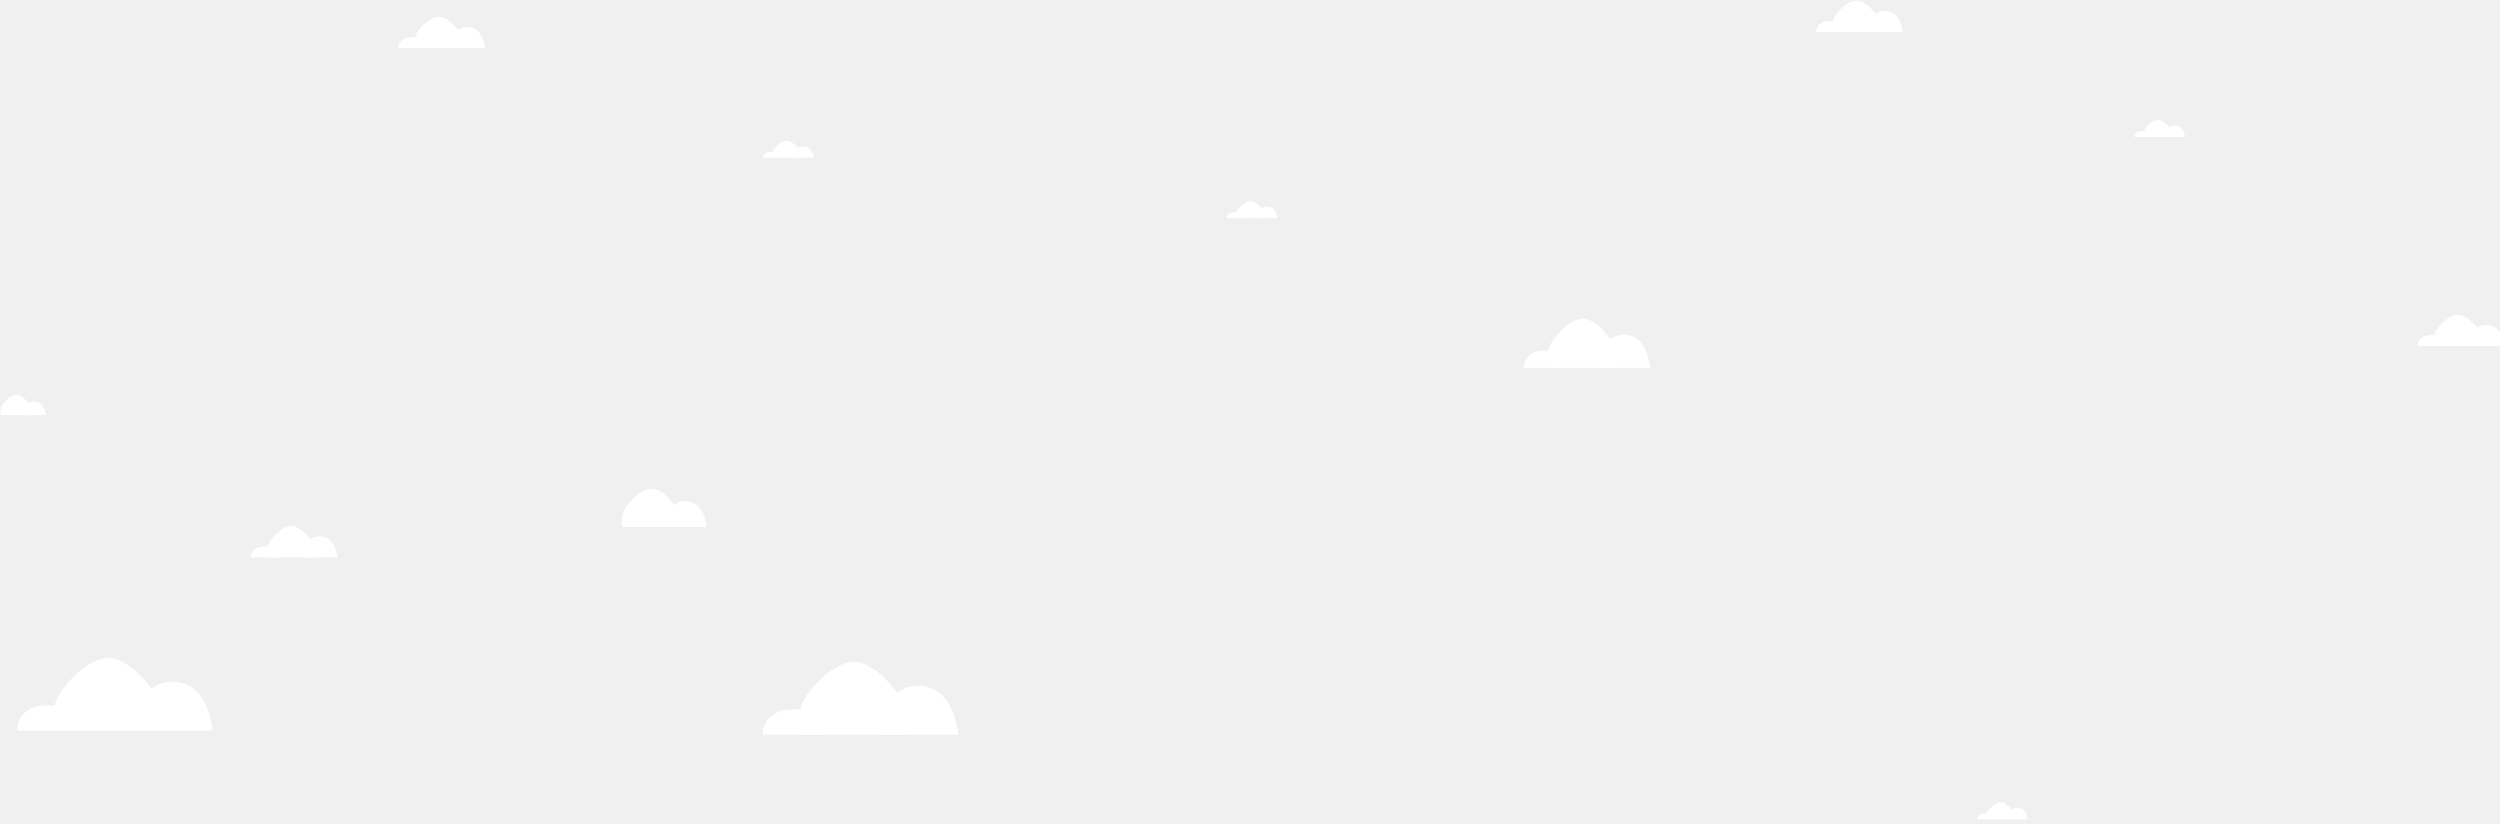
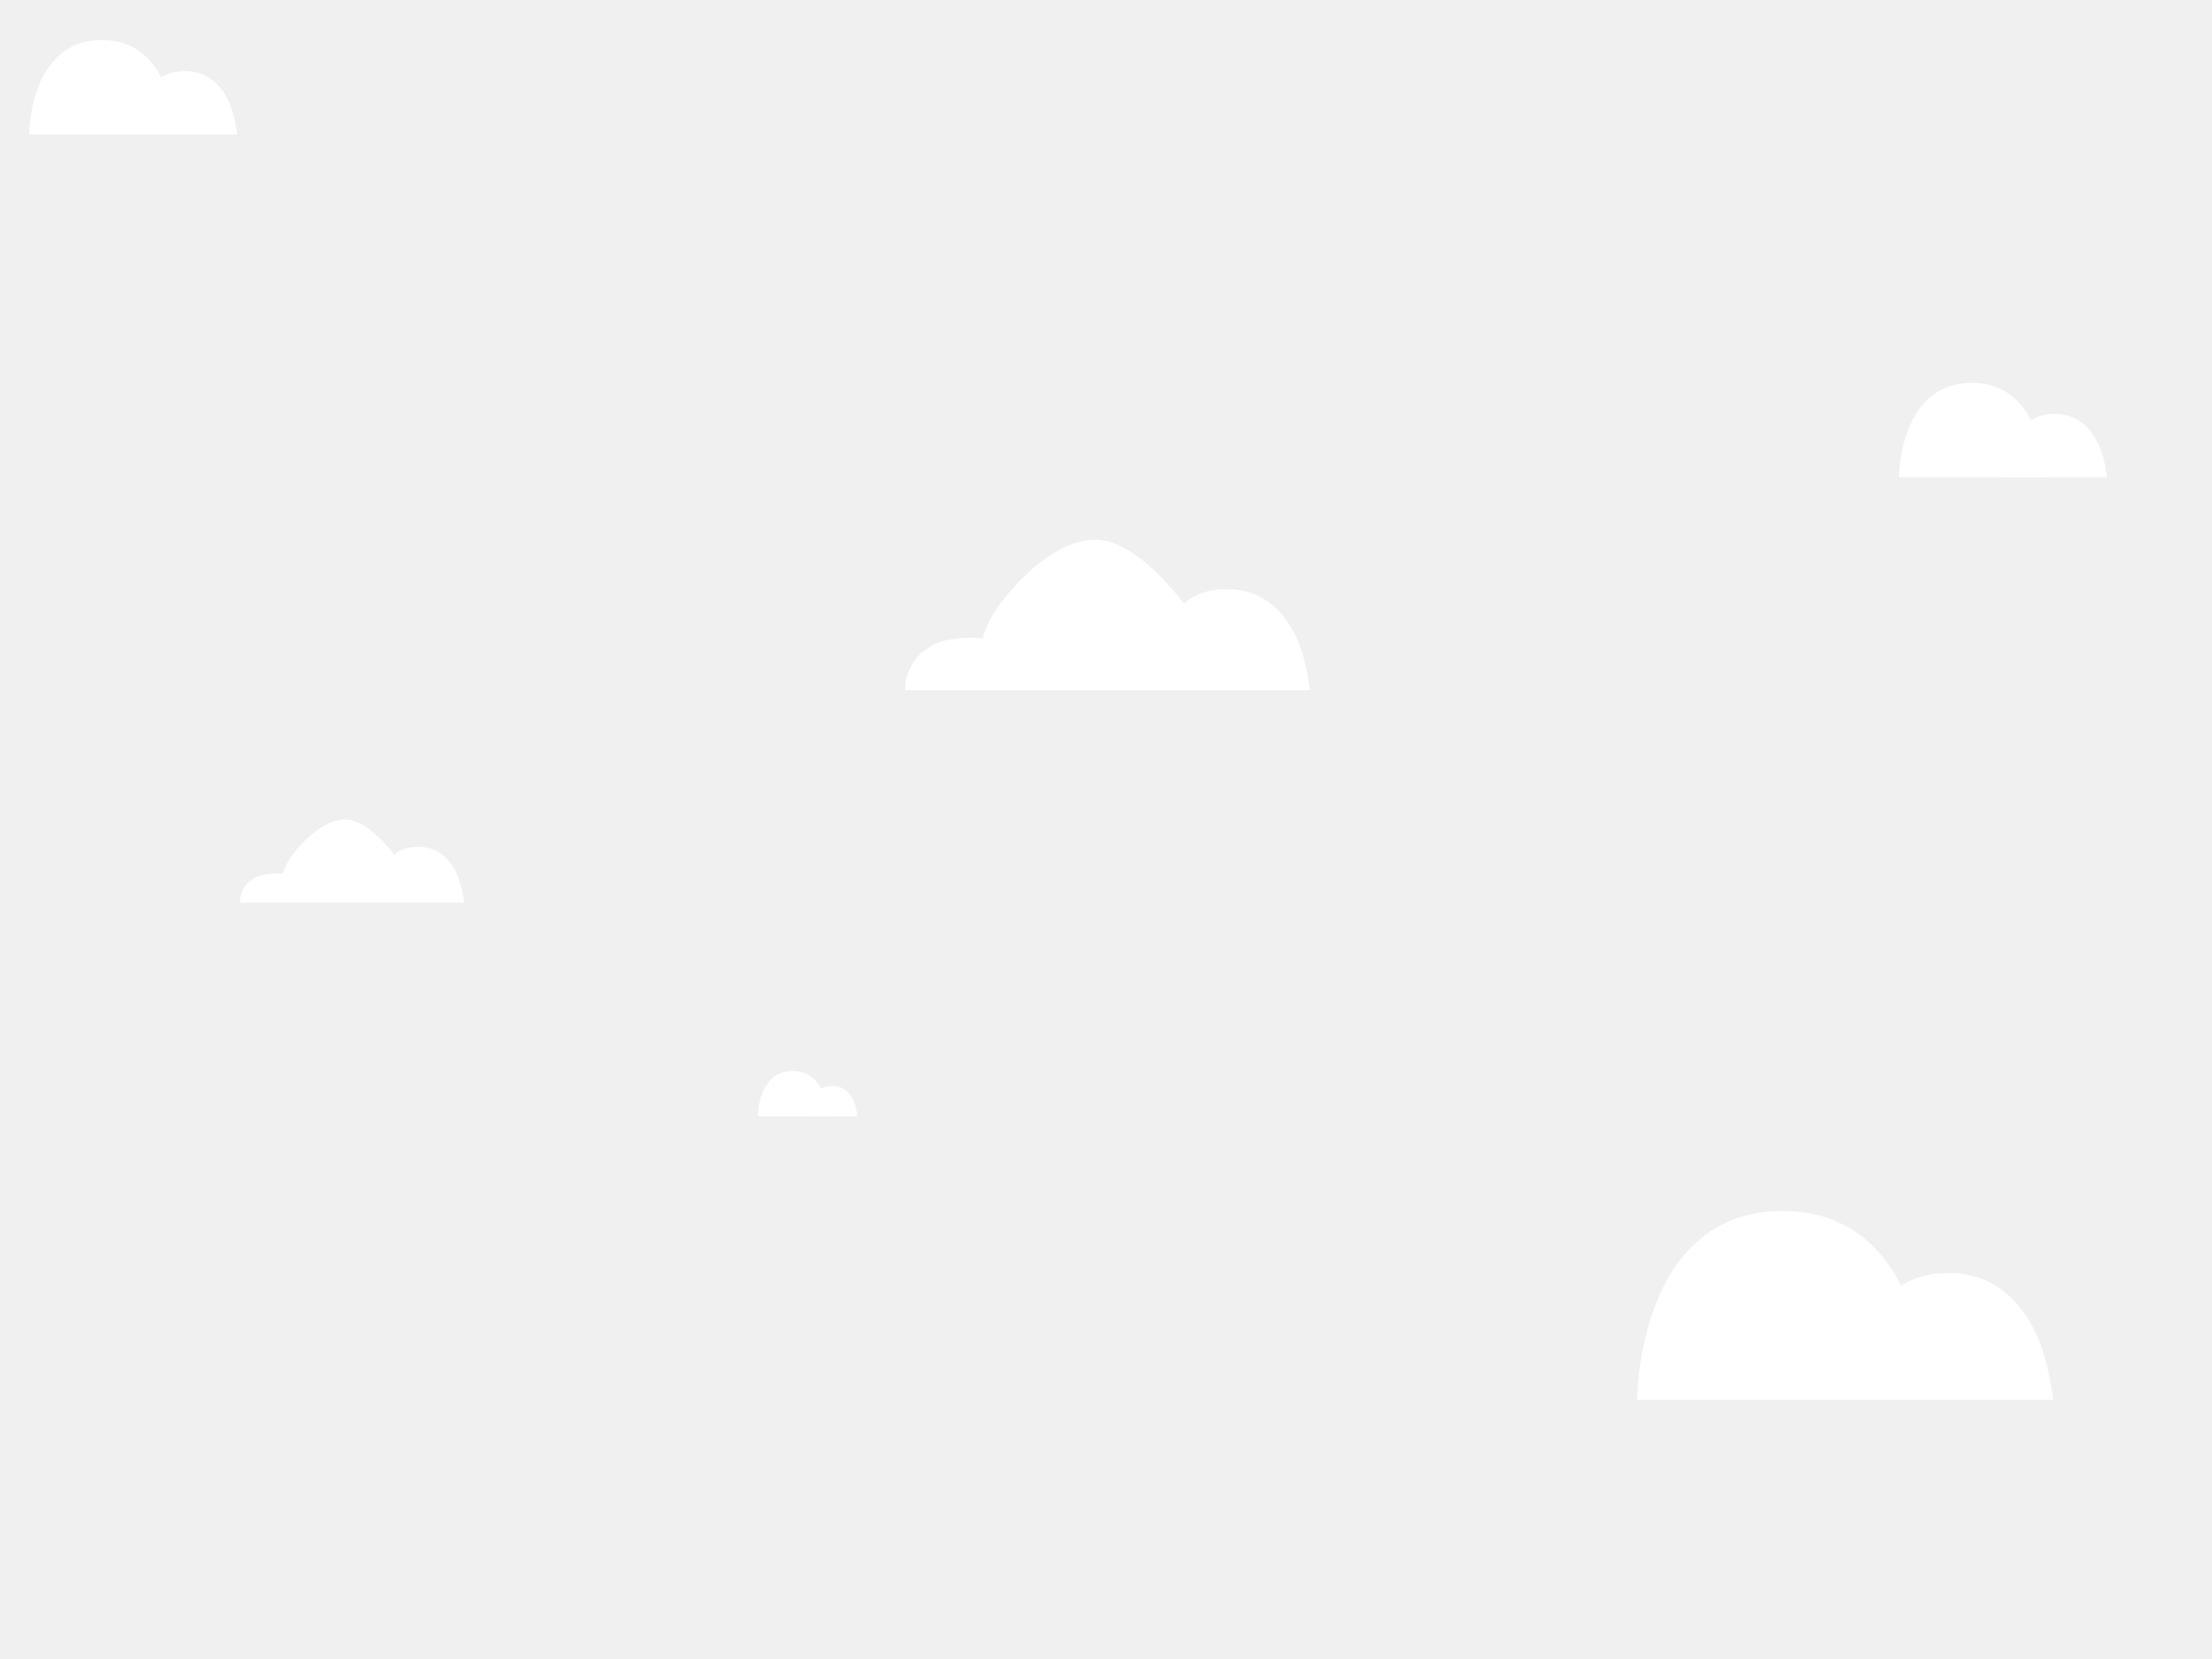
- <svg xmlns="http://www.w3.org/2000/svg" width="1871px" height="616px" viewBox="0 0 1871 616" version="1.1">
+ <svg xmlns="http://www.w3.org/2000/svg" width="800px" height="600px" viewBox="0 0 800 600" version="1.1">
  <defs />
  <g id="Teaser" stroke="none" stroke-width="1" fill="none" fill-rule="evenodd">
-     <g id="Artboard-8" transform="translate(-49, -52)" fill="#FFFFFF">
-       <g id="Group" transform="translate(49, 52)">
-         <g id="Rectangle-51-+-Rectangle-49-+-Rectangle-51" transform="translate(1140.273, 238.2199)">
-           <path d="M0.173,36.336 C0.173,32.8 2.567,28.378 5.697,26.722 C5.697,26.722 7.8,24.242 15.426,24.242 C23.053,24.242 25.155,26.722 25.155,26.722 C28.206,28.495 30.679,32.805 30.679,36.336 L30.679,37.044 L0.173,37.044 L0.173,36.336 Z" id="Rectangle-51" />
-           <path d="M22.365,15.88 C29.56,6.077 37.696,0.249 44.49,0.249 C51.147,0.249 58.856,7.136 65.274,15.88 C71.692,24.624 71.498,37.044 71.498,37.044 L17.482,37.044 C17.482,37.044 15.169,25.683 22.365,15.88 Z" id="Rectangle-49" />
-           <path d="M60.195,23.547 C62.812,18.271 65.697,12.349 75.365,12.349 C85.032,12.349 89.611,19.681 91.765,24.697 C93.919,29.712 94.7,37.044 94.7,37.044 L56.03,37.044 C56.03,37.044 57.577,28.822 60.195,23.547 Z" id="Rectangle-50" />
+     <g id="Artboard-17" fill="#FFFFFF">
+       <g id="clouds-1" transform="translate(10, 14)">
+         <g id="Group" transform="translate(317, 180)">
+           <g id="Rectangle-51-+-Rectangle-49-+-Rectangle-104" transform="translate(0.131227, 0.821878)">
+             <path d="M0.268,53.742 C0.268,48.511 3.857,42.038 8.522,39.657 C8.522,39.657 12.076,35.855 23.885,35.855 C35.693,35.855 39.261,39.663 39.261,39.663 C43.812,42.208 47.502,48.519 47.502,53.742 L47.502,54.789 L0.268,54.789 L0.268,53.742 Z" id="Rectangle-51" />
+             <path d="M34.628,23.487 C45.77,8.988 58.367,0.369 68.886,0.369 C79.193,0.369 91.129,10.555 101.066,23.487 C111.003,36.419 110.703,54.789 110.703,54.789 L27.069,54.789 C27.069,54.789 23.487,37.986 34.628,23.487 Z" id="Rectangle-49" />
+             <path d="M93.201,34.826 C97.254,27.024 101.722,18.265 116.69,18.265 C131.659,18.265 138.749,29.109 142.084,36.527 C145.419,43.945 146.627,54.789 146.627,54.789 L86.753,54.789 C86.753,54.789 89.149,42.629 93.201,34.826 Z" id="Rectangle-50" />
+           </g>
        </g>
-         <g id="Rectangle-51-+-Rectangle-49-+-Rectangle-56" transform="translate(570.5507, 495)">
-           <path d="M0.268,53.742 C0.268,48.511 3.857,42.038 8.522,39.657 C8.522,39.657 12.076,35.855 23.885,35.855 C35.693,35.855 39.261,39.663 39.261,39.663 C43.812,42.208 47.502,48.519 47.502,53.742 L47.502,54.789 L0.268,54.789 L0.268,53.742 Z" id="Rectangle-51" />
-           <path d="M34.628,23.487 C45.77,8.988 58.367,0.369 68.886,0.369 C79.193,0.369 91.129,10.555 101.066,23.487 C111.003,36.419 110.703,54.789 110.703,54.789 L27.069,54.789 C27.069,54.789 23.487,37.986 34.628,23.487 Z" id="Rectangle-49" />
-           <path d="M93.201,34.826 C97.254,27.024 101.722,18.265 116.69,18.265 C131.659,18.265 138.749,29.109 142.084,36.527 C145.419,43.945 146.627,54.789 146.627,54.789 L86.753,54.789 C86.753,54.789 89.149,42.629 93.201,34.826 Z" id="Rectangle-50" />
+         <g id="Group-2" transform="translate(76, 282)">
+           <g id="Rectangle-51-+-Rectangle-49-+-Rectangle-104" transform="translate(0.626761, 0.187225)">
+             <path d="M0.148,29.651 C0.148,26.765 2.137,23.193 4.707,21.886 C4.707,21.886 6.691,19.782 13.233,19.782 C19.776,19.782 21.76,21.886 21.76,21.886 C24.278,23.289 26.319,26.769 26.319,29.651 L26.319,30.228 L0.148,30.228 L0.148,29.651 Z" id="Rectangle-51" />
+             <path d="M19.186,12.958 C25.359,4.959 32.338,0.204 38.166,0.204 C43.877,0.204 50.49,5.823 55.996,12.958 C61.502,20.093 61.335,30.228 61.335,30.228 L14.997,30.228 C14.997,30.228 13.013,20.958 19.186,12.958 Z" id="Rectangle-49" />
+             <path d="M51.639,19.214 C53.884,14.91 56.359,10.077 64.653,10.077 C72.946,10.077 76.874,16.06 78.722,20.153 C80.57,24.245 81.239,30.228 81.239,30.228 L48.066,30.228 C48.066,30.228 49.393,23.519 51.639,19.214 Z" id="Rectangle-50" />
+           </g>
        </g>
-         <g id="Rectangle-54-+-Rectangle-52-+-Rectangle-54" transform="translate(298, 12)">
-           <path d="M0.174,23.512 C0.174,21.255 1.73,18.479 3.747,17.47 C3.747,17.47 5.404,15.792 10.635,15.792 C15.865,15.792 17.523,17.47 17.523,17.47 C19.496,18.549 21.095,21.245 21.095,23.512 L21.095,23.964 L0.174,23.964 L0.174,23.512 Z" id="Rectangle-54" />
-           <path d="M15.393,10.453 C20.328,4.194 25.908,0.474 30.567,0.474 C35.132,0.474 40.419,4.871 44.82,10.453 C49.221,16.035 49.088,23.964 49.088,23.964 L12.045,23.964 C12.045,23.964 10.459,16.711 15.393,10.453 Z" id="Rectangle-52" />
-           <path d="M41.337,15.347 C43.132,11.979 45.11,8.199 51.74,8.199 C58.37,8.199 61.51,12.879 62.987,16.082 C64.465,19.284 65,23.964 65,23.964 L38.48,23.964 C38.48,23.964 39.541,18.715 41.337,15.347 Z" id="Rectangle-53" />
+         <g id="Rectangle-49-+-Rectangle-50-+-Rectangle-51-+-Rectangle-49-+-Rectangle-57" transform="translate(582, 423.5)">
+           <g id="Rectangle-51-+-Rectangle-49-+-Rectangle-57">
+             <path d="M52.693,0.463 C105.32,0.463 105.32,68.735 105.32,68.735 L0.066,68.735 C0.066,68.735 0.066,0.463 52.693,0.463 Z" id="Rectangle-49" />
+             <path d="M83.294,43.691 C88.395,33.903 94.017,22.914 112.855,22.914 C131.693,22.914 140.616,36.518 144.813,45.825 C149.01,55.131 150.531,68.735 150.531,68.735 L75.179,68.735 C75.179,68.735 78.194,53.479 83.294,43.691 Z" id="Rectangle-50" />
+           </g>
        </g>
-         <g id="Rectangle-54-+-Rectangle-52-+-Rectangle-55" transform="translate(1359, 0)">
-           <path d="M0.174,23.512 C0.174,21.255 1.73,18.479 3.747,17.47 C3.747,17.47 5.404,15.792 10.635,15.792 C15.865,15.792 17.523,17.47 17.523,17.47 C19.496,18.549 21.095,21.245 21.095,23.512 L21.095,23.964 L0.174,23.964 L0.174,23.512 Z" id="Rectangle-54" />
-           <path d="M15.393,10.453 C20.328,4.194 25.908,0.474 30.567,0.474 C35.132,0.474 40.419,4.871 44.82,10.453 C49.221,16.035 49.088,23.964 49.088,23.964 L12.045,23.964 C12.045,23.964 10.459,16.711 15.393,10.453 Z" id="Rectangle-52" />
-           <path d="M41.337,15.347 C43.132,11.979 45.11,8.199 51.74,8.199 C58.37,8.199 61.51,12.879 62.987,16.082 C64.465,19.284 65,23.964 65,23.964 L38.48,23.964 C38.48,23.964 39.541,18.715 41.337,15.347 Z" id="Rectangle-53" />
+         <g id="Rectangle-49-+-Rectangle-50-+-Rectangle-51-+-Rectangle-49-+-Rectangle-58" transform="translate(676.75, 124.25)">
+           <g id="Rectangle-51-+-Rectangle-49-+-Rectangle-57">
+             <path d="M26.346,0.231 C52.66,0.231 52.66,34.367 52.66,34.367 L0.033,34.367 C0.033,34.367 0.033,0.231 26.346,0.231 Z" id="Rectangle-49" />
+             <path d="M41.647,21.846 C44.197,16.951 47.008,11.457 56.427,11.457 C65.846,11.457 70.308,18.259 72.406,22.912 C74.505,27.565 75.265,34.367 75.265,34.367 L37.589,34.367 C37.589,34.367 39.097,26.74 41.647,21.846 Z" id="Rectangle-50" />
+           </g>
        </g>
-         <g id="Rectangle-51-+-Rectangle-49-+-Rectangle-61" transform="translate(465.1159, 365.5)">
-           <path d="M4.447,12.384 C10.34,4.739 17.003,0.195 22.567,0.195 C28.018,0.195 34.332,5.565 39.588,12.384 C44.844,19.203 44.685,28.889 44.685,28.889 L0.448,28.889 C0.448,28.889 -1.446,20.029 4.447,12.384 Z" id="Rectangle-49" />
-           <path d="M35.428,18.363 C37.572,14.249 39.935,9.631 47.852,9.631 C55.77,9.631 59.52,15.348 61.284,19.26 C63.048,23.171 63.687,28.889 63.687,28.889 L32.017,28.889 C32.017,28.889 33.284,22.477 35.428,18.363 Z" id="Rectangle-50" />
+         <g id="Rectangle-49-+-Rectangle-50-+-Rectangle-51-+-Rectangle-49-+-Rectangle-59" transform="translate(0.5, 0.25)">
+           <g id="Rectangle-51-+-Rectangle-49-+-Rectangle-57">
+             <path d="M26.346,0.231 C52.66,0.231 52.66,34.367 52.66,34.367 L0.033,34.367 C0.033,34.367 0.033,0.231 26.346,0.231 Z" id="Rectangle-49" />
+             <path d="M41.647,21.846 C44.197,16.951 47.008,11.457 56.427,11.457 C65.846,11.457 70.308,18.259 72.406,22.912 C74.505,27.565 75.265,34.367 75.265,34.367 L37.589,34.367 C37.589,34.367 39.097,26.74 41.647,21.846 Z" id="Rectangle-50" />
+           </g>
        </g>
-         <g id="Rectangle-54-+-Rectangle-52-+-Rectangle-70" transform="translate(571, 105)">
-           <path d="M0.102,12.736 C0.102,11.513 0.962,10.035 2.067,9.515 C2.067,9.515 3.16,8.554 6.217,8.554 C9.275,8.554 10.368,9.515 10.368,9.515 C11.453,10.071 12.333,11.522 12.333,12.736 L12.333,12.981 L0.102,12.981 L0.102,12.736 Z" id="Rectangle-54" />
-           <path d="M8.999,5.662 C11.884,2.272 15.146,0.257 17.87,0.257 C20.539,0.257 23.629,2.638 26.202,5.662 C28.776,8.686 28.698,12.981 28.698,12.981 L7.042,12.981 C7.042,12.981 6.114,9.052 8.999,5.662 Z" id="Rectangle-52" />
-           <path d="M24.166,8.313 C25.215,6.489 26.372,4.441 30.248,4.441 C34.124,4.441 35.96,6.976 36.823,8.711 C37.687,10.445 38,12.981 38,12.981 L22.496,12.981 C22.496,12.981 23.117,10.138 24.166,8.313 Z" id="Rectangle-53" />
-         </g>
-         <g id="Rectangle-51-+-Rectangle-49-+-Rectangle-78" transform="translate(12.48786, 492)">
-           <path d="M0.268,53.742 C0.268,48.511 3.857,42.038 8.522,39.657 C8.522,39.657 12.076,35.855 23.885,35.855 C35.693,35.855 39.261,39.663 39.261,39.663 C43.812,42.208 47.502,48.519 47.502,53.742 L47.502,54.789 L0.268,54.789 L0.268,53.742 Z" id="Rectangle-51" />
-           <path d="M34.628,23.487 C45.77,8.988 58.367,0.369 68.886,0.369 C79.193,0.369 91.129,10.555 101.066,23.487 C111.003,36.419 110.703,54.789 110.703,54.789 L27.069,54.789 C27.069,54.789 23.487,37.986 34.628,23.487 Z" id="Rectangle-49" />
-           <path d="M93.201,34.826 C97.254,27.024 101.722,18.265 116.69,18.265 C131.659,18.265 138.749,29.109 142.084,36.527 C145.419,43.945 146.627,54.789 146.627,54.789 L86.753,54.789 C86.753,54.789 89.149,42.629 93.201,34.826 Z" id="Rectangle-50" />
-         </g>
-         <g id="Rectangle-54-+-Rectangle-52-+-Rectangle-78" transform="translate(187.5507, 393.2094)">
-           <path d="M0.174,23.512 C0.174,21.255 1.73,18.479 3.747,17.47 C3.747,17.47 5.404,15.792 10.635,15.792 C15.865,15.792 17.523,17.47 17.523,17.47 C19.496,18.549 21.095,21.245 21.095,23.512 L21.095,23.964 L0.174,23.964 L0.174,23.512 Z" id="Rectangle-54" />
-           <path d="M15.393,10.453 C20.328,4.194 25.908,0.474 30.567,0.474 C35.132,0.474 40.419,4.871 44.82,10.453 C49.221,16.035 49.088,23.964 49.088,23.964 L12.045,23.964 C12.045,23.964 10.459,16.711 15.393,10.453 Z" id="Rectangle-52" />
-           <path d="M41.337,15.347 C43.132,11.979 45.11,8.199 51.74,8.199 C58.37,8.199 61.51,12.879 62.987,16.082 C64.465,19.284 65,23.964 65,23.964 L38.48,23.964 C38.48,23.964 39.541,18.715 41.337,15.347 Z" id="Rectangle-53" />
-         </g>
-         <g id="Rectangle-51-+-Rectangle-49-+-Rectangle-71" transform="translate(0.275362, 295.25)">
-           <path d="M2.377,6.619 C5.526,2.533 9.088,0.104 12.061,0.104 C14.975,0.104 18.35,2.975 21.159,6.619 C23.968,10.263 23.883,15.44 23.883,15.44 L0.239,15.44 C0.239,15.44 -0.773,10.705 2.377,6.619 Z" id="Rectangle-49" />
-           <path d="M18.936,9.815 C20.081,7.616 21.344,5.147 25.576,5.147 C29.808,5.147 31.812,8.203 32.755,10.294 C33.698,12.384 34.04,15.44 34.04,15.44 L17.113,15.44 C17.113,15.44 17.79,12.014 18.936,9.815 Z" id="Rectangle-50" />
-         </g>
-         <g id="Rectangle-54-+-Rectangle-52-+-Rectangle-75" transform="translate(1597.246, 89.5)">
-           <path d="M0.102,12.736 C0.102,11.513 0.962,10.035 2.067,9.515 C2.067,9.515 3.16,8.554 6.217,8.554 C9.275,8.554 10.368,9.515 10.368,9.515 C11.453,10.071 12.333,11.522 12.333,12.736 L12.333,12.981 L0.102,12.981 L0.102,12.736 Z" id="Rectangle-54" />
-           <path d="M8.999,5.662 C11.884,2.272 15.146,0.257 17.87,0.257 C20.539,0.257 23.629,2.638 26.202,5.662 C28.776,8.686 28.698,12.981 28.698,12.981 L7.042,12.981 C7.042,12.981 6.114,9.052 8.999,5.662 Z" id="Rectangle-52" />
-           <path d="M24.166,8.313 C25.215,6.489 26.372,4.441 30.248,4.441 C34.124,4.441 35.96,6.976 36.823,8.711 C37.687,10.445 38,12.981 38,12.981 L22.496,12.981 C22.496,12.981 23.117,10.138 24.166,8.313 Z" id="Rectangle-53" />
-         </g>
-         <g id="Rectangle-54-+-Rectangle-52-+-Rectangle-56" transform="translate(1809.167, 235)">
-           <path d="M0.174,23.512 C0.174,21.255 1.73,18.479 3.747,17.47 C3.747,17.47 5.404,15.792 10.635,15.792 C15.865,15.792 17.523,17.47 17.523,17.47 C19.496,18.549 21.095,21.245 21.095,23.512 L21.095,23.964 L0.174,23.964 L0.174,23.512 Z" id="Rectangle-54" />
-           <path d="M15.393,10.453 C20.328,4.194 25.908,0.474 30.567,0.474 C35.132,0.474 40.419,4.871 44.82,10.453 C49.221,16.035 49.088,23.964 49.088,23.964 L12.045,23.964 C12.045,23.964 10.459,16.711 15.393,10.453 Z" id="Rectangle-52" />
-           <path d="M41.337,15.347 C43.132,11.979 45.11,8.199 51.74,8.199 C58.37,8.199 61.51,12.879 62.987,16.082 C64.465,19.284 65,23.964 65,23.964 L38.48,23.964 C38.48,23.964 39.541,18.715 41.337,15.347 Z" id="Rectangle-53" />
-         </g>
-         <g id="Rectangle-54-+-Rectangle-52-+-Rectangle-71" transform="translate(918, 150.25)">
-           <path d="M0.102,12.736 C0.102,11.513 0.962,10.035 2.067,9.515 C2.067,9.515 3.16,8.554 6.217,8.554 C9.275,8.554 10.368,9.515 10.368,9.515 C11.453,10.071 12.333,11.522 12.333,12.736 L12.333,12.981 L0.102,12.981 L0.102,12.736 Z" id="Rectangle-54" />
-           <path d="M8.999,5.662 C11.884,2.272 15.146,0.257 17.87,0.257 C20.539,0.257 23.629,2.638 26.202,5.662 C28.776,8.686 28.698,12.981 28.698,12.981 L7.042,12.981 C7.042,12.981 6.114,9.052 8.999,5.662 Z" id="Rectangle-52" />
-           <path d="M24.166,8.313 C25.215,6.489 26.372,4.441 30.248,4.441 C34.124,4.441 35.96,6.976 36.823,8.711 C37.687,10.445 38,12.981 38,12.981 L22.496,12.981 C22.496,12.981 23.117,10.138 24.166,8.313 Z" id="Rectangle-53" />
-         </g>
-         <g id="Rectangle-54-+-Rectangle-52-+-Rectangle-77" transform="translate(1479.604, 600.2078)">
-           <path d="M0.102,12.736 C0.102,11.513 0.962,10.035 2.067,9.515 C2.067,9.515 3.16,8.554 6.217,8.554 C9.275,8.554 10.368,9.515 10.368,9.515 C11.453,10.071 12.333,11.522 12.333,12.736 L12.333,12.981 L0.102,12.981 L0.102,12.736 Z" id="Rectangle-54" />
-           <path d="M8.999,5.662 C11.884,2.272 15.146,0.257 17.87,0.257 C20.539,0.257 23.629,2.638 26.202,5.662 C28.776,8.686 28.698,12.981 28.698,12.981 L7.042,12.981 C7.042,12.981 6.114,9.052 8.999,5.662 Z" id="Rectangle-52" />
-           <path d="M24.166,8.313 C25.215,6.489 26.372,4.441 30.248,4.441 C34.124,4.441 35.96,6.976 36.823,8.711 C37.687,10.445 38,12.981 38,12.981 L22.496,12.981 C22.496,12.981 23.117,10.138 24.166,8.313 Z" id="Rectangle-53" />
+         <g id="Rectangle-49-+-Rectangle-50-+-Rectangle-51-+-Rectangle-49-+-Rectangle-64" transform="translate(264.0517, 373)">
+           <g id="Rectangle-51-+-Rectangle-49-+-Rectangle-57" transform="translate(0.015793, 0.241973)">
+             <path d="M12.617,0.111 C25.217,0.111 25.217,16.458 25.217,16.458 L0.016,16.458 C0.016,16.458 0.016,0.111 12.617,0.111 Z" id="Rectangle-49" />
+             <path d="M19.944,10.461 C21.165,8.118 22.511,5.487 27.022,5.487 C31.532,5.487 33.669,8.744 34.673,10.972 C35.678,13.2 36.043,16.458 36.043,16.458 L18.001,16.458 C18.001,16.458 18.722,12.805 19.944,10.461 Z" id="Rectangle-50" />
+           </g>
        </g>
      </g>
    </g>
  </g>
</svg>
